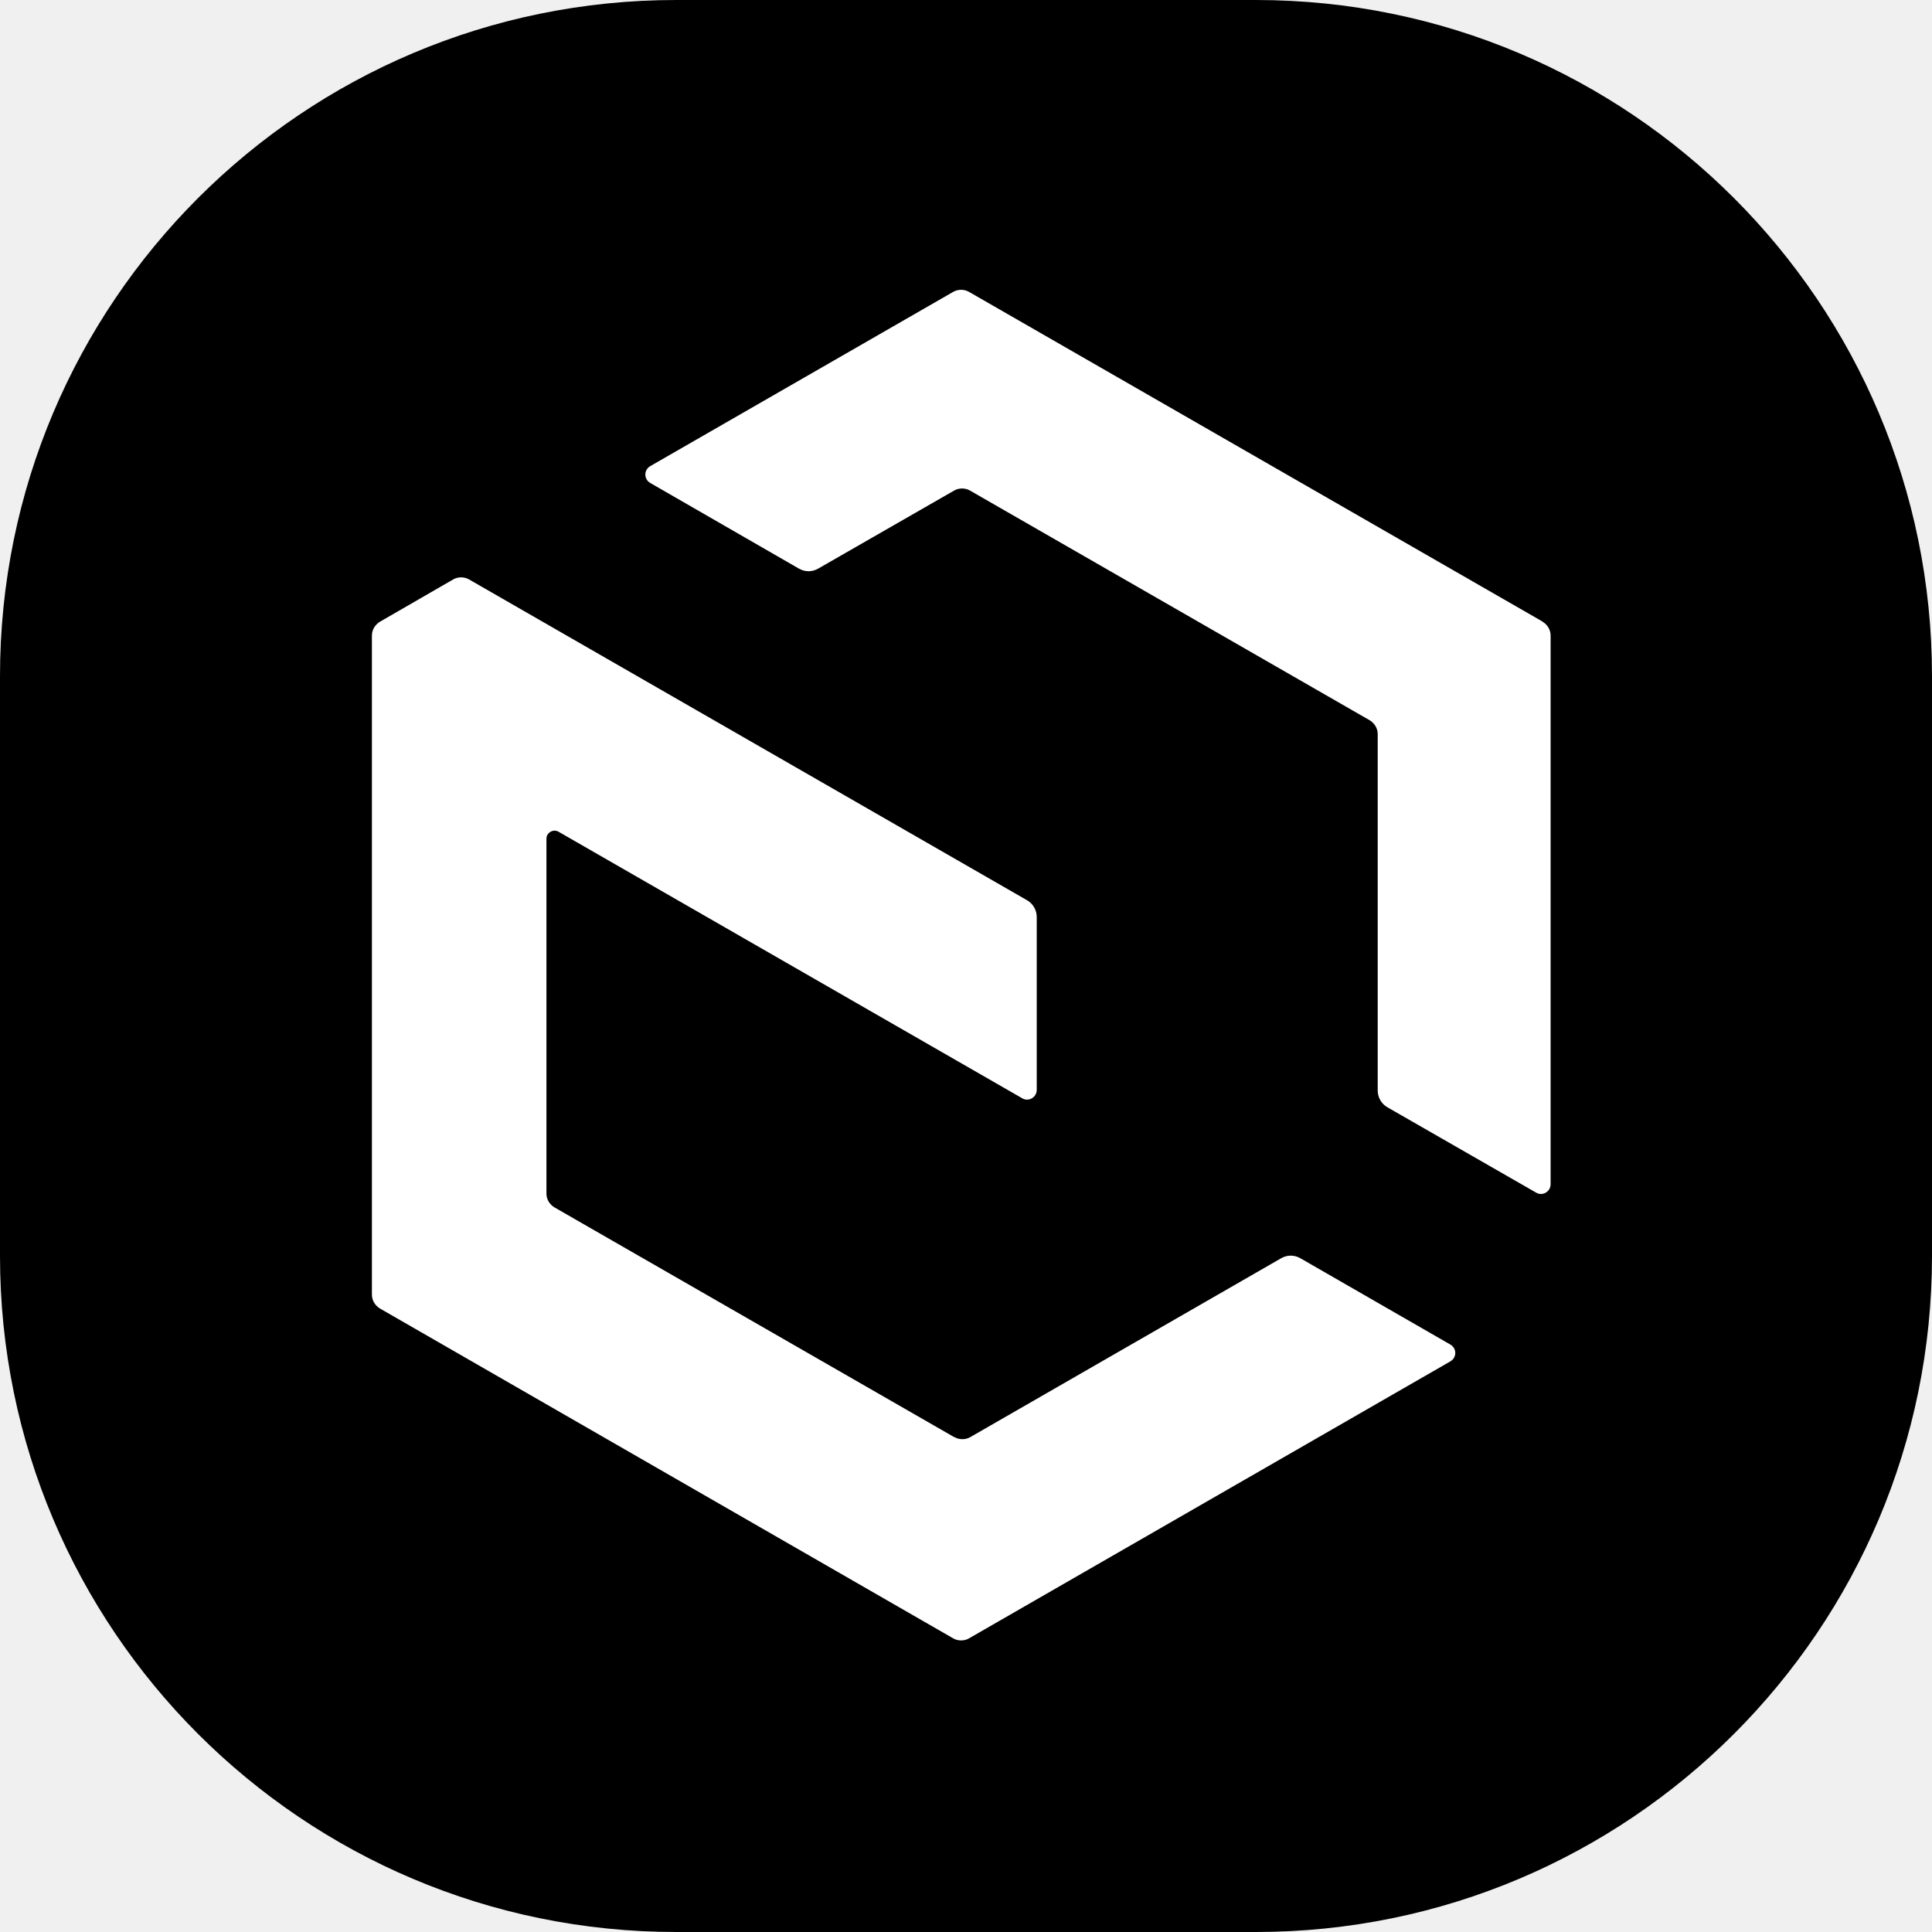
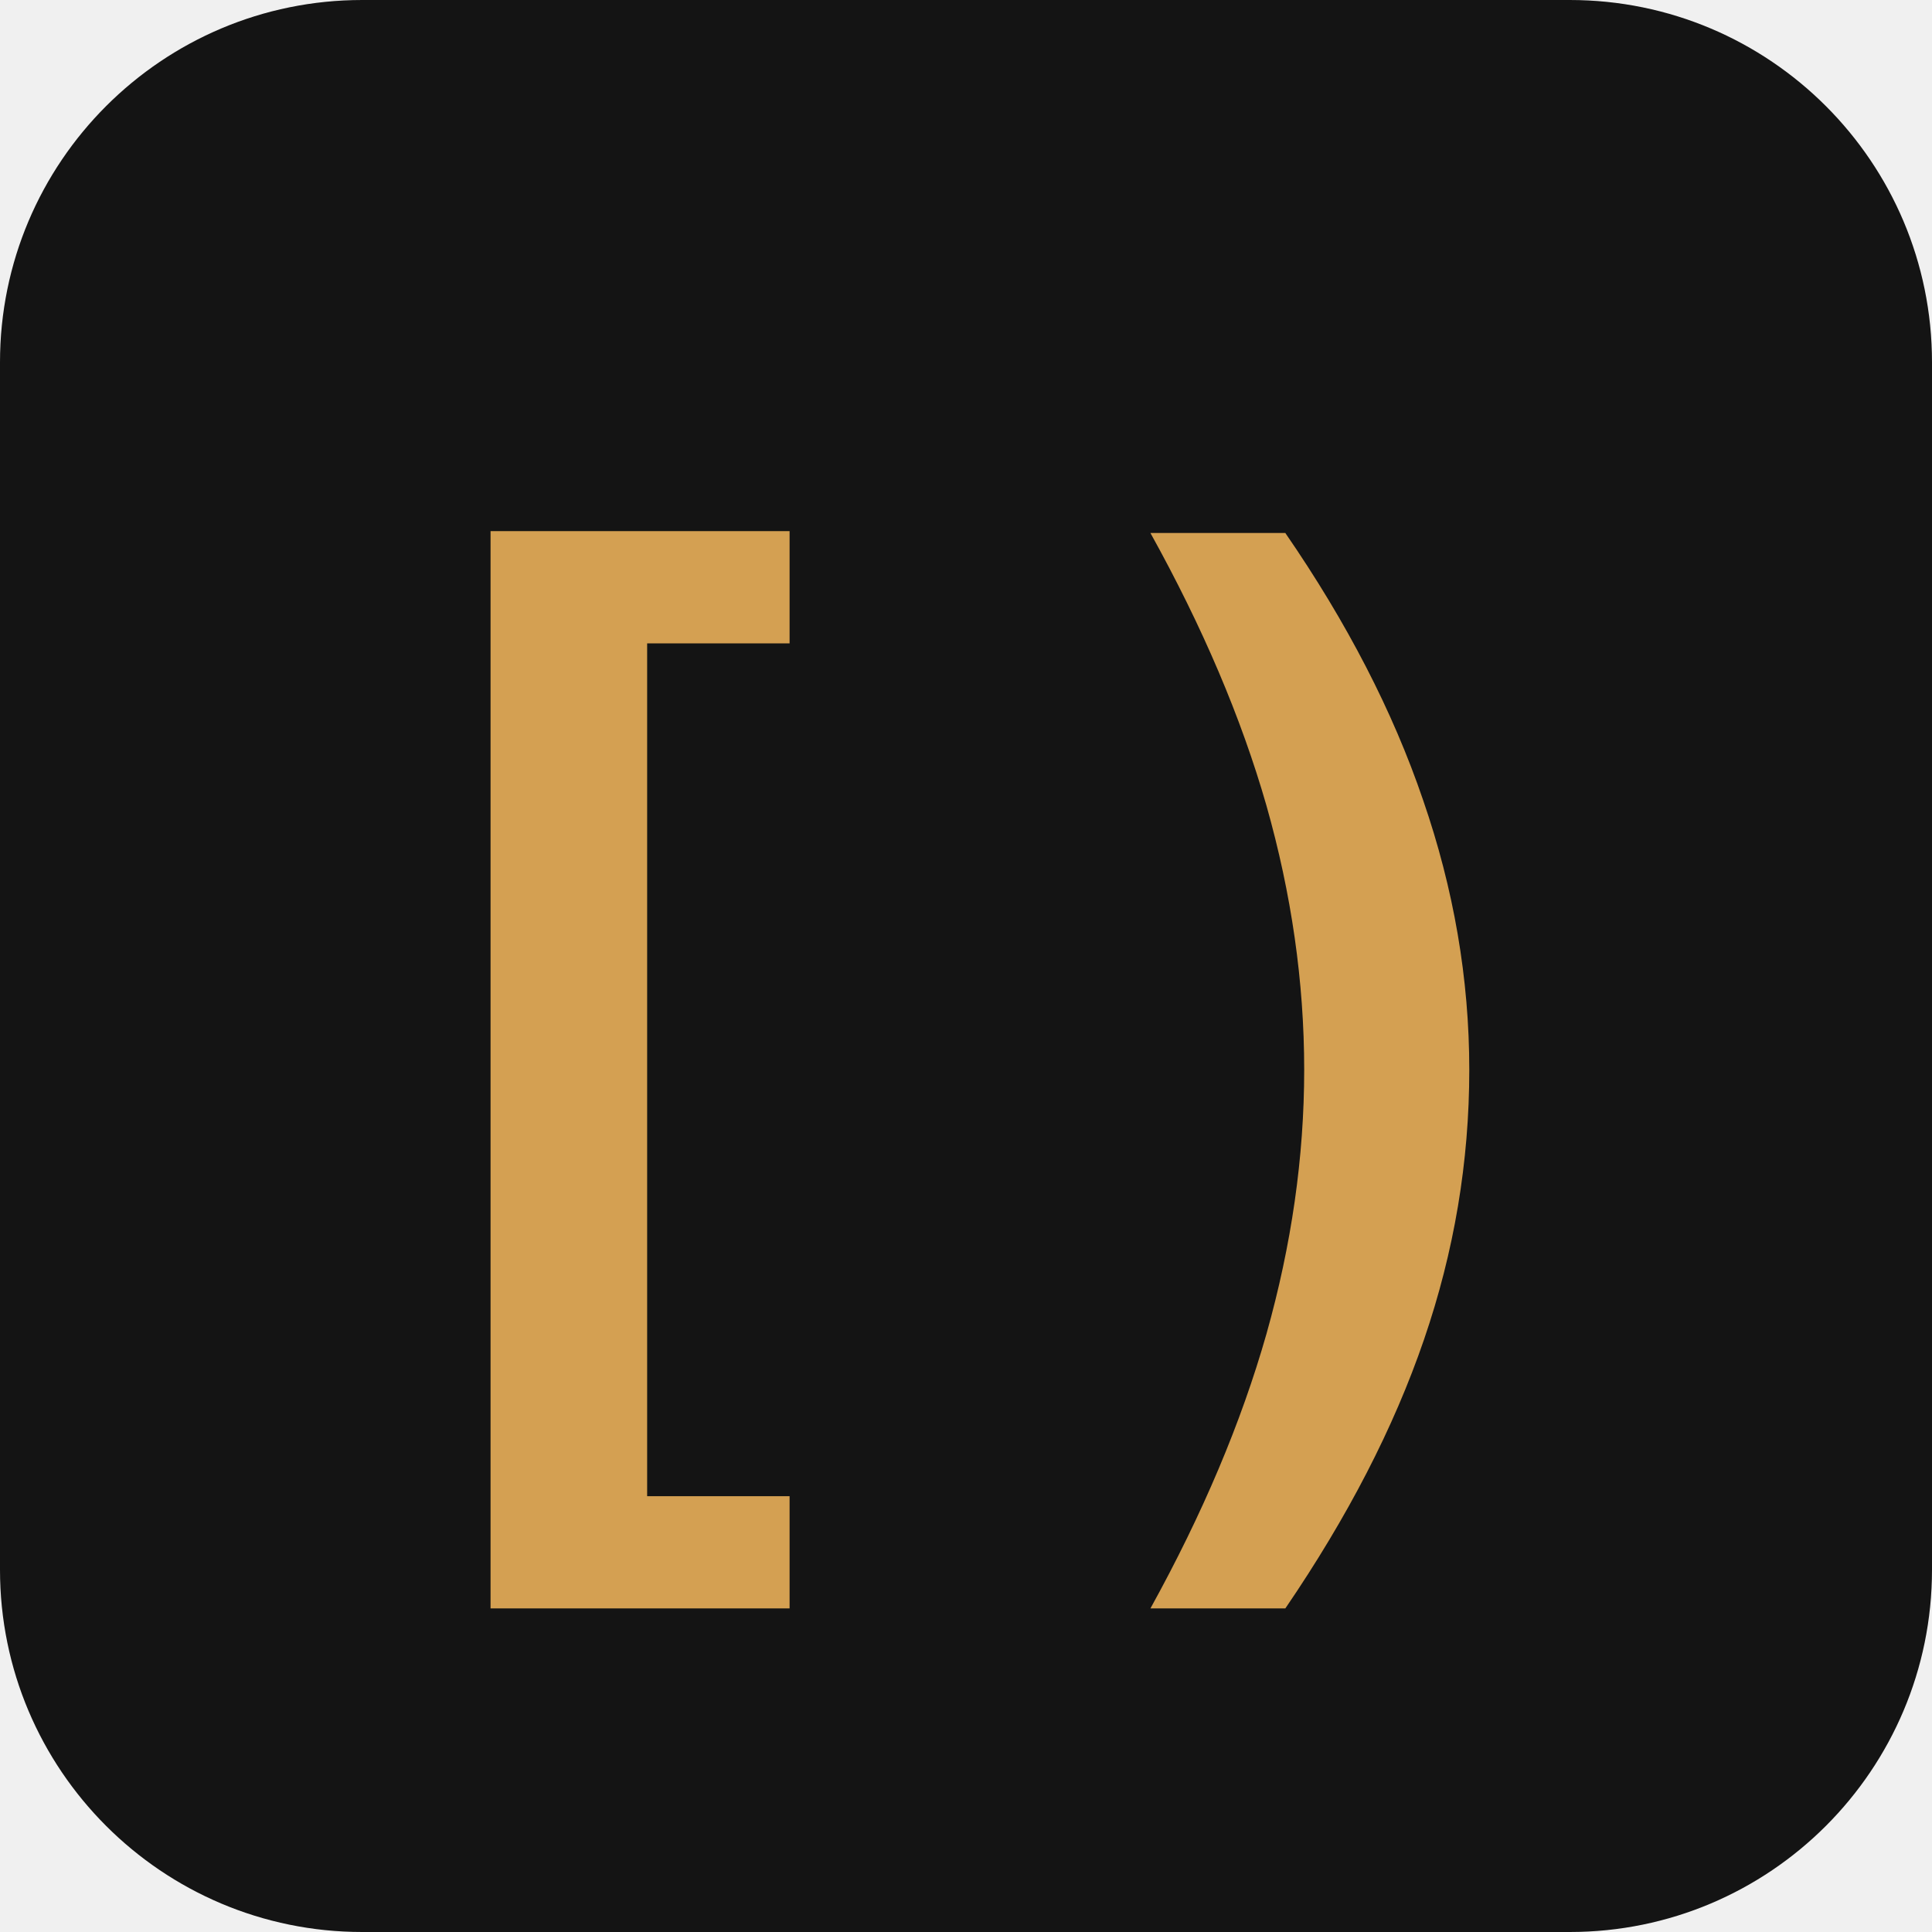
- <svg xmlns="http://www.w3.org/2000/svg" version="1.1" width="1000" height="1000">
-   <style>
-     #light-icon {
-       display: inline;
-     }
-     #dark-icon {
-       display: none;
-     }
- 
-     @media (prefers-color-scheme: dark) {
-       #light-icon {
-         display: none;
-       }
-       #dark-icon {
-         display: inline;
-       }
-     }
-   </style>
-   <g id="light-icon">
-     <svg version="1.1" width="1000" height="1000">
-       <g clip-path="url(#SvgjsClipPath1059)">
-         <rect width="1000" height="1000" fill="#000000" />
-         <g transform="matrix(5,0,0,5,192.5,150)">
-           <svg version="1.1" width="123" height="140">
-             <svg width="123" height="140" viewBox="0 0 123 140" fill="none">
-               <path d="M60.257 118.758L18.904 94.992C18.402 94.692 18.067 94.158 18.067 93.558V56.825C18.067 56.192 18.77 55.792 19.305 56.092L67.316 83.692C67.986 84.092 68.822 83.592 68.822 82.825V64.925C68.822 64.225 68.454 63.558 67.818 63.192L10.071 29.992C9.569 29.692 8.9 29.692 8.398 29.992L0.836 34.358C0.335 34.658 0 35.192 0 35.792V104.025C0 104.625 0.335 105.158 0.836 105.458L60.157 139.592C60.658 139.892 61.328 139.892 61.829 139.592L111.647 110.925C112.317 110.525 112.317 109.592 111.647 109.192L96.123 100.258C95.487 99.892 94.751 99.892 94.116 100.258L61.963 118.758C61.461 119.058 60.792 119.058 60.29 118.758H60.257Z" fill="white" />
-               <path d="M121.149 34.325L61.829 0.225C61.328 -0.075 60.658 -0.075 60.157 0.225L28.807 18.258C28.138 18.658 28.138 19.592 28.807 19.992L44.197 28.858C44.833 29.225 45.569 29.225 46.205 28.858L60.257 20.792C60.759 20.492 61.428 20.492 61.93 20.792L103.283 44.558C103.785 44.858 104.12 45.392 104.12 45.992V82.892C104.12 83.592 104.488 84.258 105.123 84.625L120.514 93.458C121.183 93.858 122.019 93.358 122.019 92.592V35.792C122.019 35.192 121.685 34.658 121.183 34.358L121.149 34.325Z" fill="white" />
-             </svg>
-           </svg>
-         </g>
-       </g>
-       <defs>
-         <clipPath id="SvgjsClipPath1059">
-           <rect width="1000" height="1000" x="0" y="0" rx="350" ry="350" />
-         </clipPath>
-       </defs>
-     </svg>
-   </g>
-   <g id="dark-icon">
-     <svg version="1.1" width="1000" height="1000">
-       <g clip-path="url(#SvgjsClipPath1060)">
-         <rect width="1000" height="1000" fill="#000000" />
-         <g transform="matrix(5,0,0,5,192.5,150)">
-           <svg version="1.1" width="123" height="140">
-             <svg width="123" height="140" viewBox="0 0 123 140" fill="none">
-               <path d="M60.257 118.758L18.904 94.992C18.402 94.692 18.067 94.158 18.067 93.558V56.825C18.067 56.192 18.77 55.792 19.305 56.092L67.316 83.692C67.986 84.092 68.822 83.592 68.822 82.825V64.925C68.822 64.225 68.454 63.558 67.818 63.192L10.071 29.992C9.569 29.692 8.9 29.692 8.398 29.992L0.836 34.358C0.335 34.658 0 35.192 0 35.792V104.025C0 104.625 0.335 105.158 0.836 105.458L60.157 139.592C60.658 139.892 61.328 139.892 61.829 139.592L111.647 110.925C112.317 110.525 112.317 109.592 111.647 109.192L96.123 100.258C95.487 99.892 94.751 99.892 94.116 100.258L61.963 118.758C61.461 119.058 60.792 119.058 60.29 118.758H60.257Z" fill="white" />
-               <path d="M121.149 34.325L61.829 0.225C61.328 -0.075 60.658 -0.075 60.157 0.225L28.807 18.258C28.138 18.658 28.138 19.592 28.807 19.992L44.197 28.858C44.833 29.225 45.569 29.225 46.205 28.858L60.257 20.792C60.759 20.492 61.428 20.492 61.93 20.792L103.283 44.558C103.785 44.858 104.12 45.392 104.12 45.992V82.892C104.12 83.592 104.488 84.258 105.123 84.625L120.514 93.458C121.183 93.858 122.019 93.358 122.019 92.592V35.792C122.019 35.192 121.685 34.658 121.183 34.358L121.149 34.325Z" fill="white" />
-             </svg>
-           </svg>
-         </g>
-       </g>
-       <defs>
-         <clipPath id="SvgjsClipPath1060">
-           <rect width="1000" height="1000" x="0" y="0" rx="350" ry="350" />
-         </clipPath>
-       </defs>
-     </svg>
-   </g>
+ <svg xmlns="http://www.w3.org/2000/svg" viewBox="0 0 32 32" fill="none">
+   <rect width="32" height="32" rx="6" fill="#141414" />
+   <text x="4" y="24" font-family="monospace" font-size="20" font-weight="700" fill="#D4A052">[)</text>
</svg>
